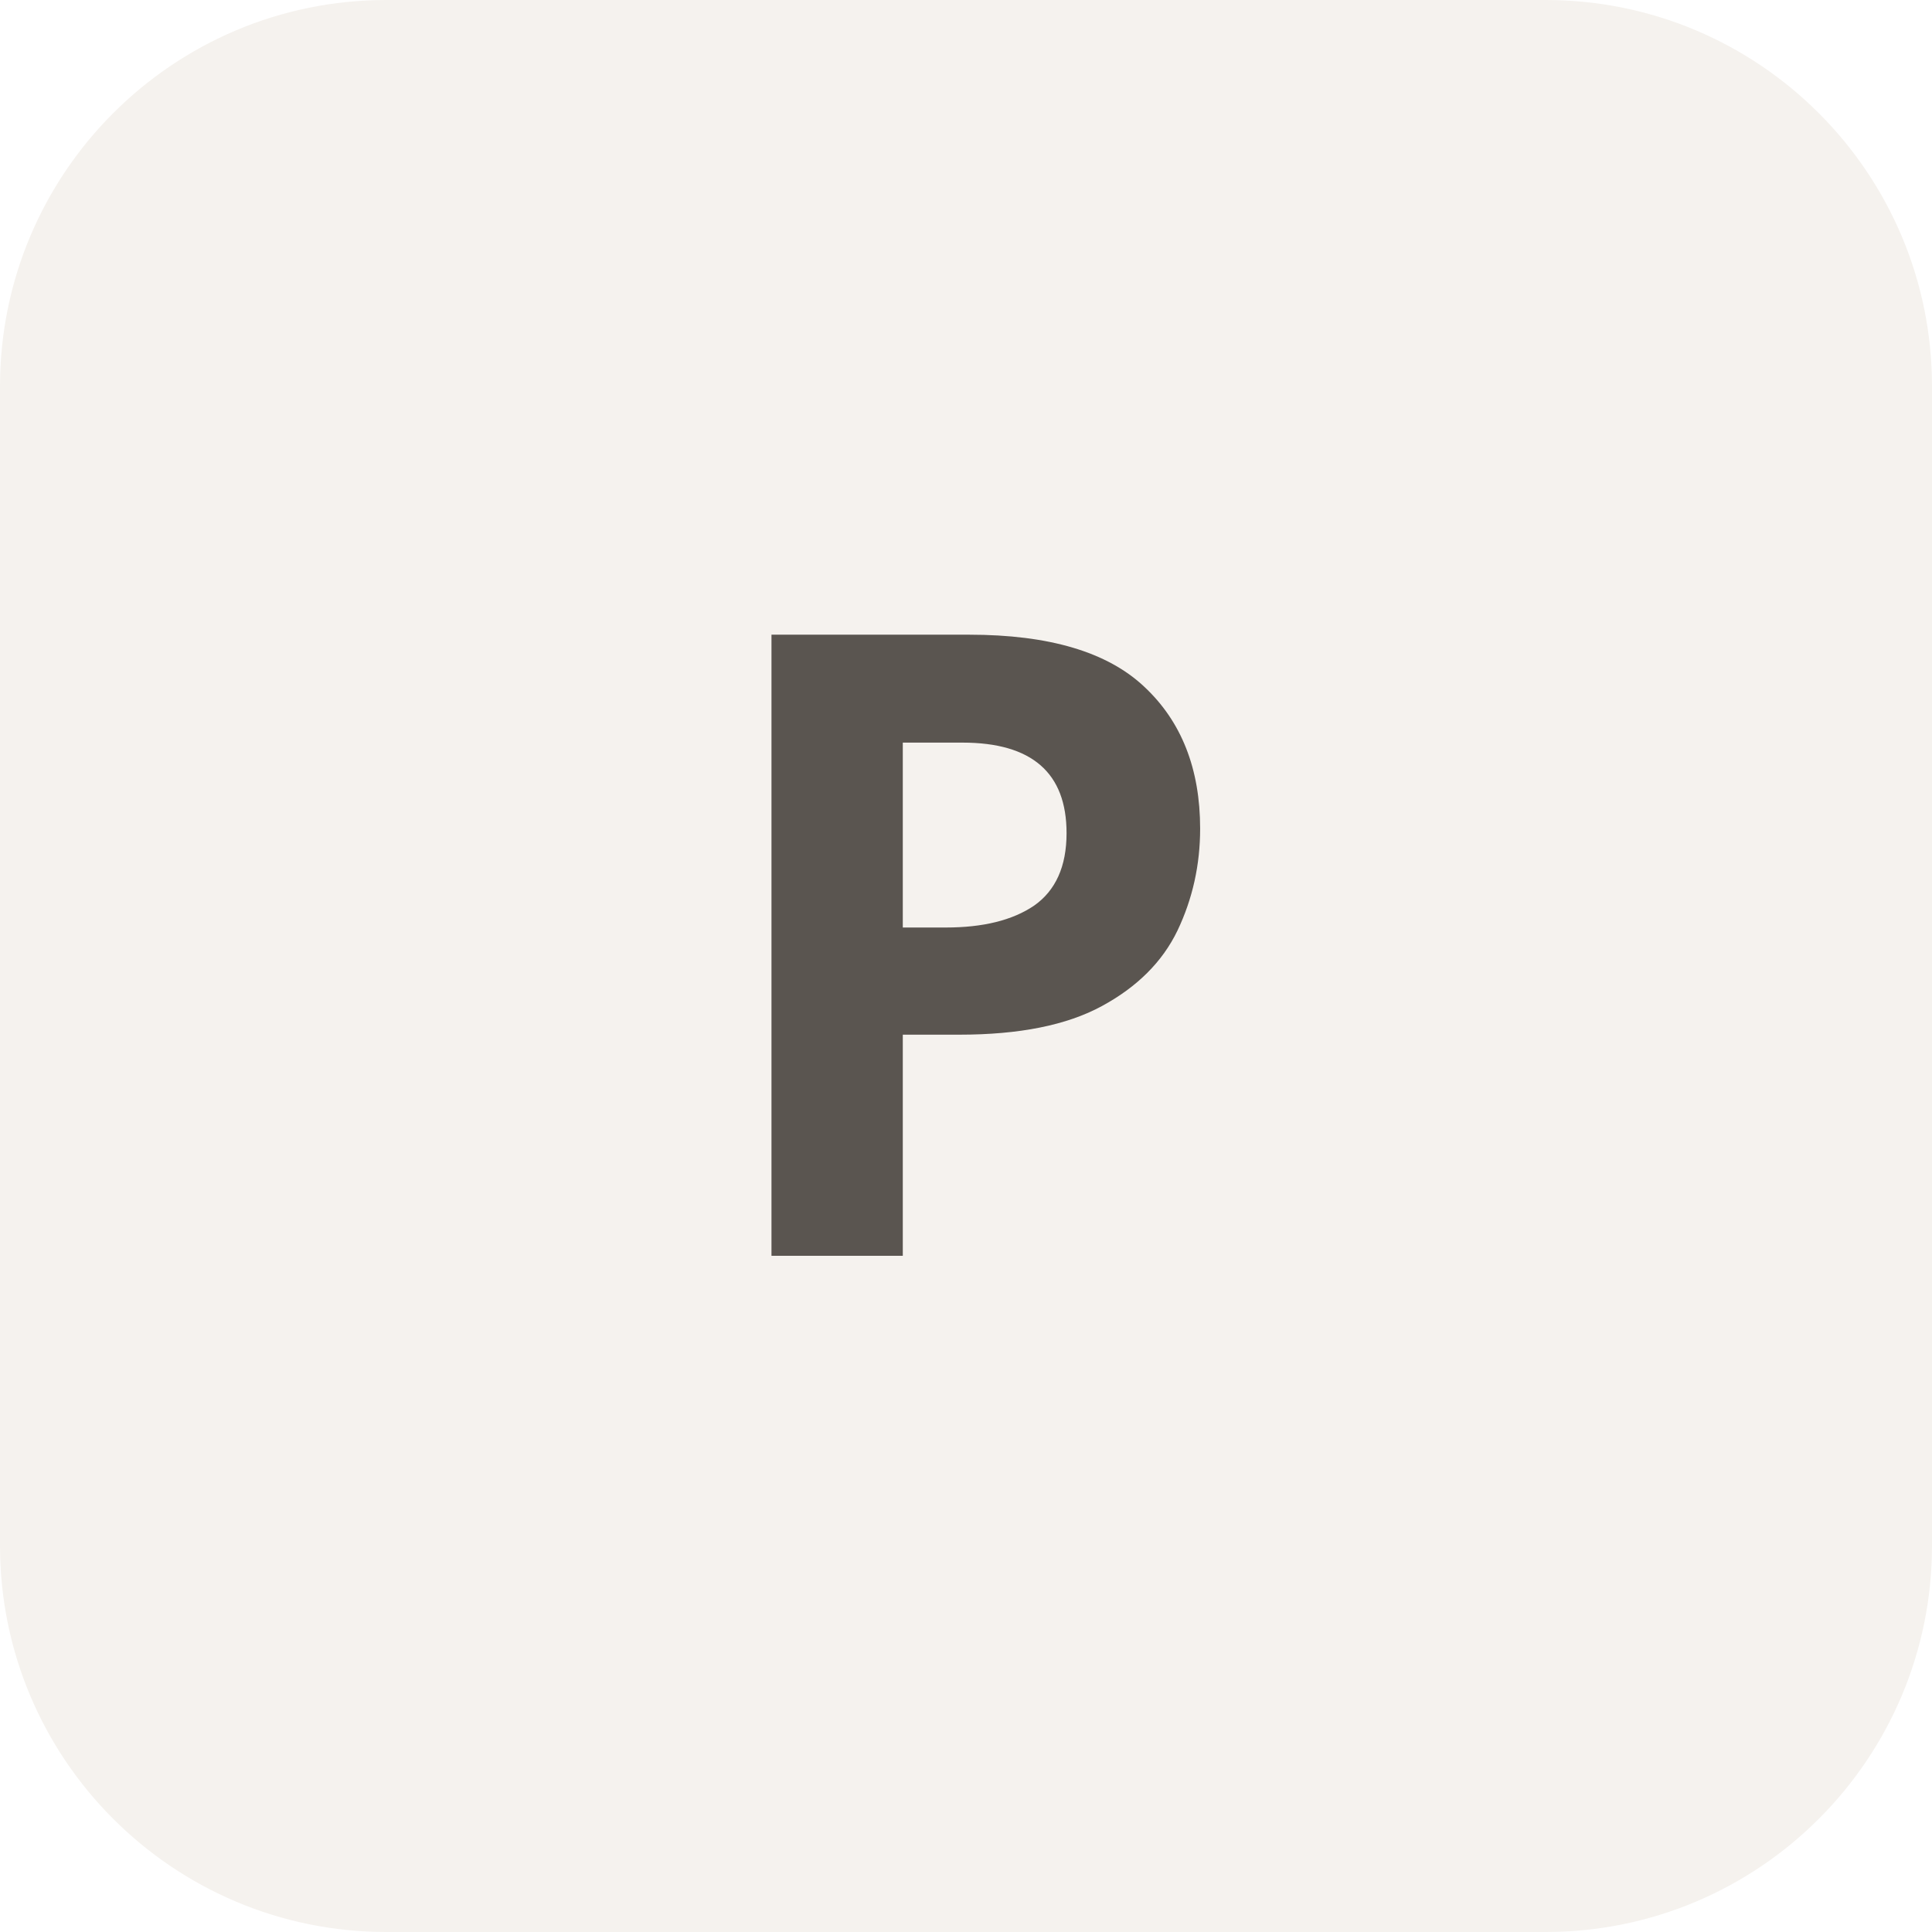
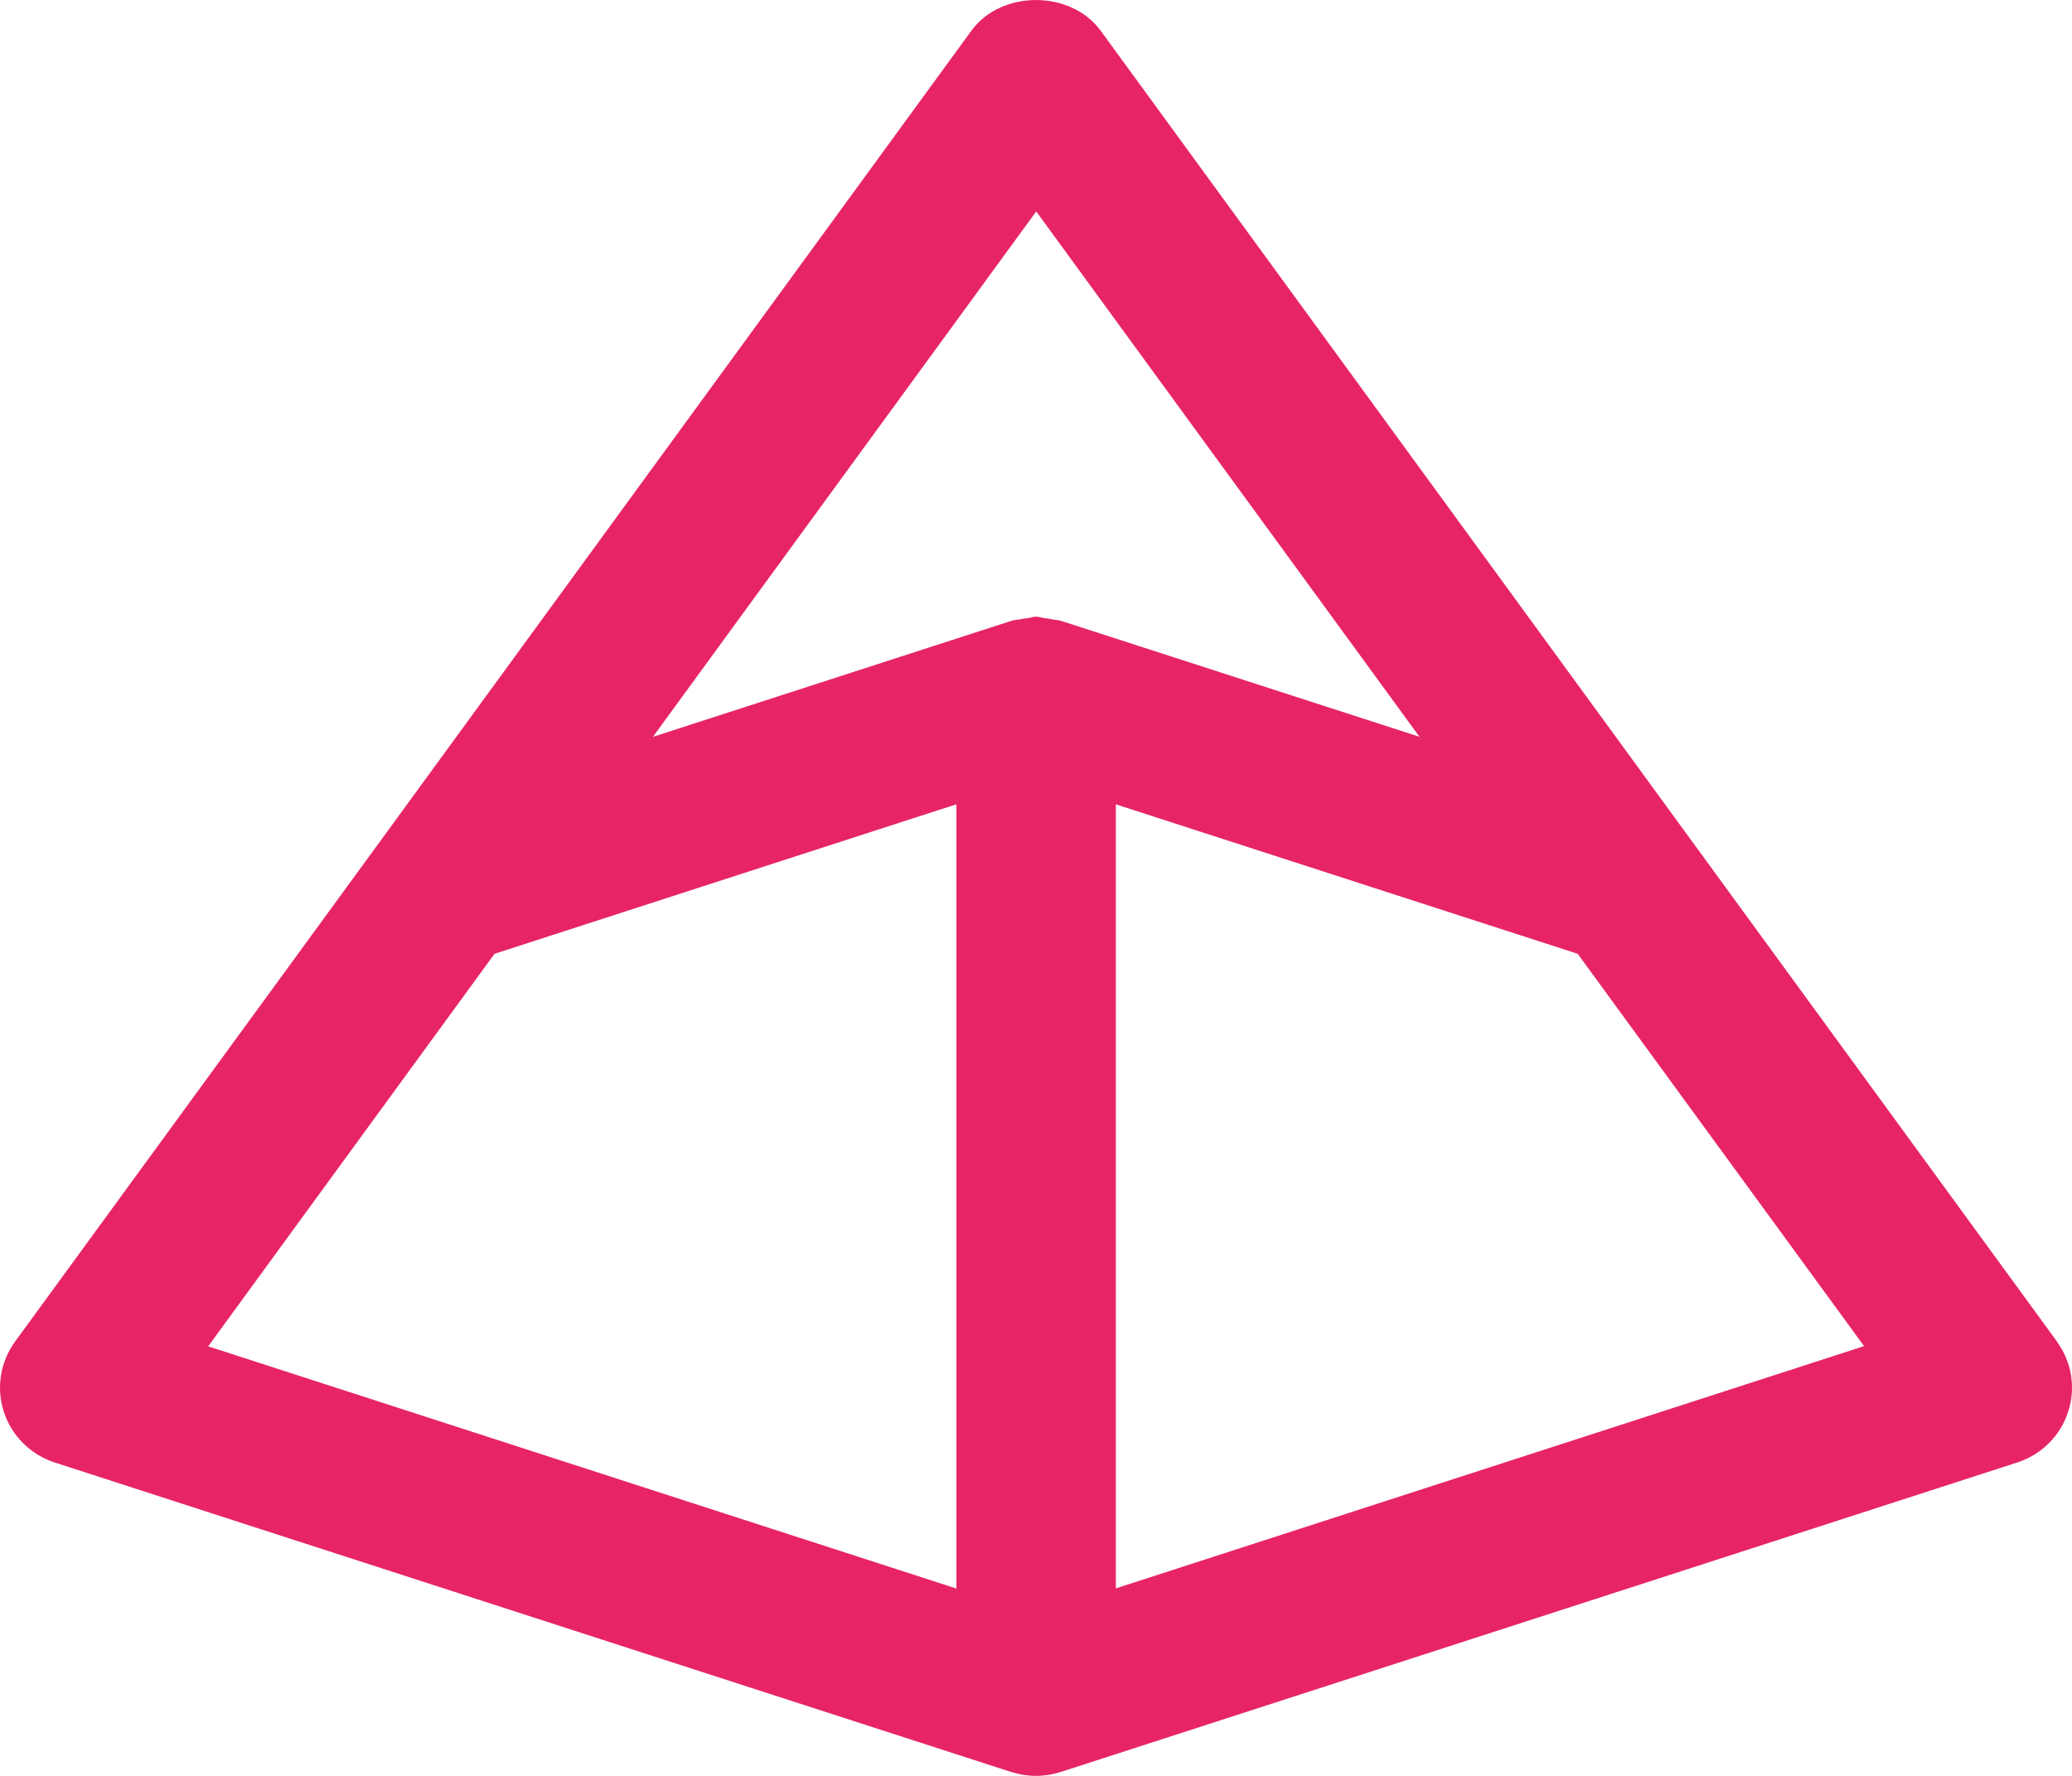
- <svg xmlns="http://www.w3.org/2000/svg" viewBox="0 0 40 40" fill="none">
-   <rect width="40" height="40" rx="8" fill="#F5F2EE" />
-   <text x="20" y="26" text-anchor="middle" font-family="DM Sans, system-ui, sans-serif" font-size="18" font-weight="700" fill="#5A5550">P</text>
+ <svg xmlns="http://www.w3.org/2000/svg" width="28" height="24" viewBox="0 0 28 24" fill="none">
+   <path d="M27.797 18.13L22.862 11.366L14.874 0.415C14.468 -0.138 13.53 -0.138 13.127 0.415L5.141 11.364L0.204 18.13C0.003 18.407 -0.053 18.759 0.052 19.082C0.159 19.405 0.413 19.659 0.74 19.765L13.663 23.947C13.663 23.947 13.663 23.947 13.666 23.947C13.773 23.982 13.885 24 13.999 24C14.114 24 14.226 23.982 14.333 23.947C14.333 23.947 14.333 23.947 14.335 23.947L27.259 19.765C27.585 19.659 27.842 19.407 27.947 19.082C28.054 18.759 27.998 18.407 27.795 18.13L27.797 18.13ZM14.002 2.856L19.182 9.957L14.337 8.39C14.3 8.378 14.26 8.38 14.223 8.371C14.186 8.362 14.149 8.357 14.111 8.353C14.074 8.348 14.039 8.334 14.002 8.334C13.964 8.334 13.929 8.348 13.892 8.353C13.852 8.357 13.817 8.362 13.78 8.371C13.743 8.378 13.703 8.378 13.668 8.39L8.854 9.948L8.824 9.957L14.004 2.856L14.002 2.856ZM6.683 12.89L12.322 11.064L12.924 10.87V21.468L2.813 18.195L6.683 12.89ZM15.079 21.466V10.87L21.32 12.89L25.19 18.192L15.079 21.466Z" fill="#E72564" />
</svg>
